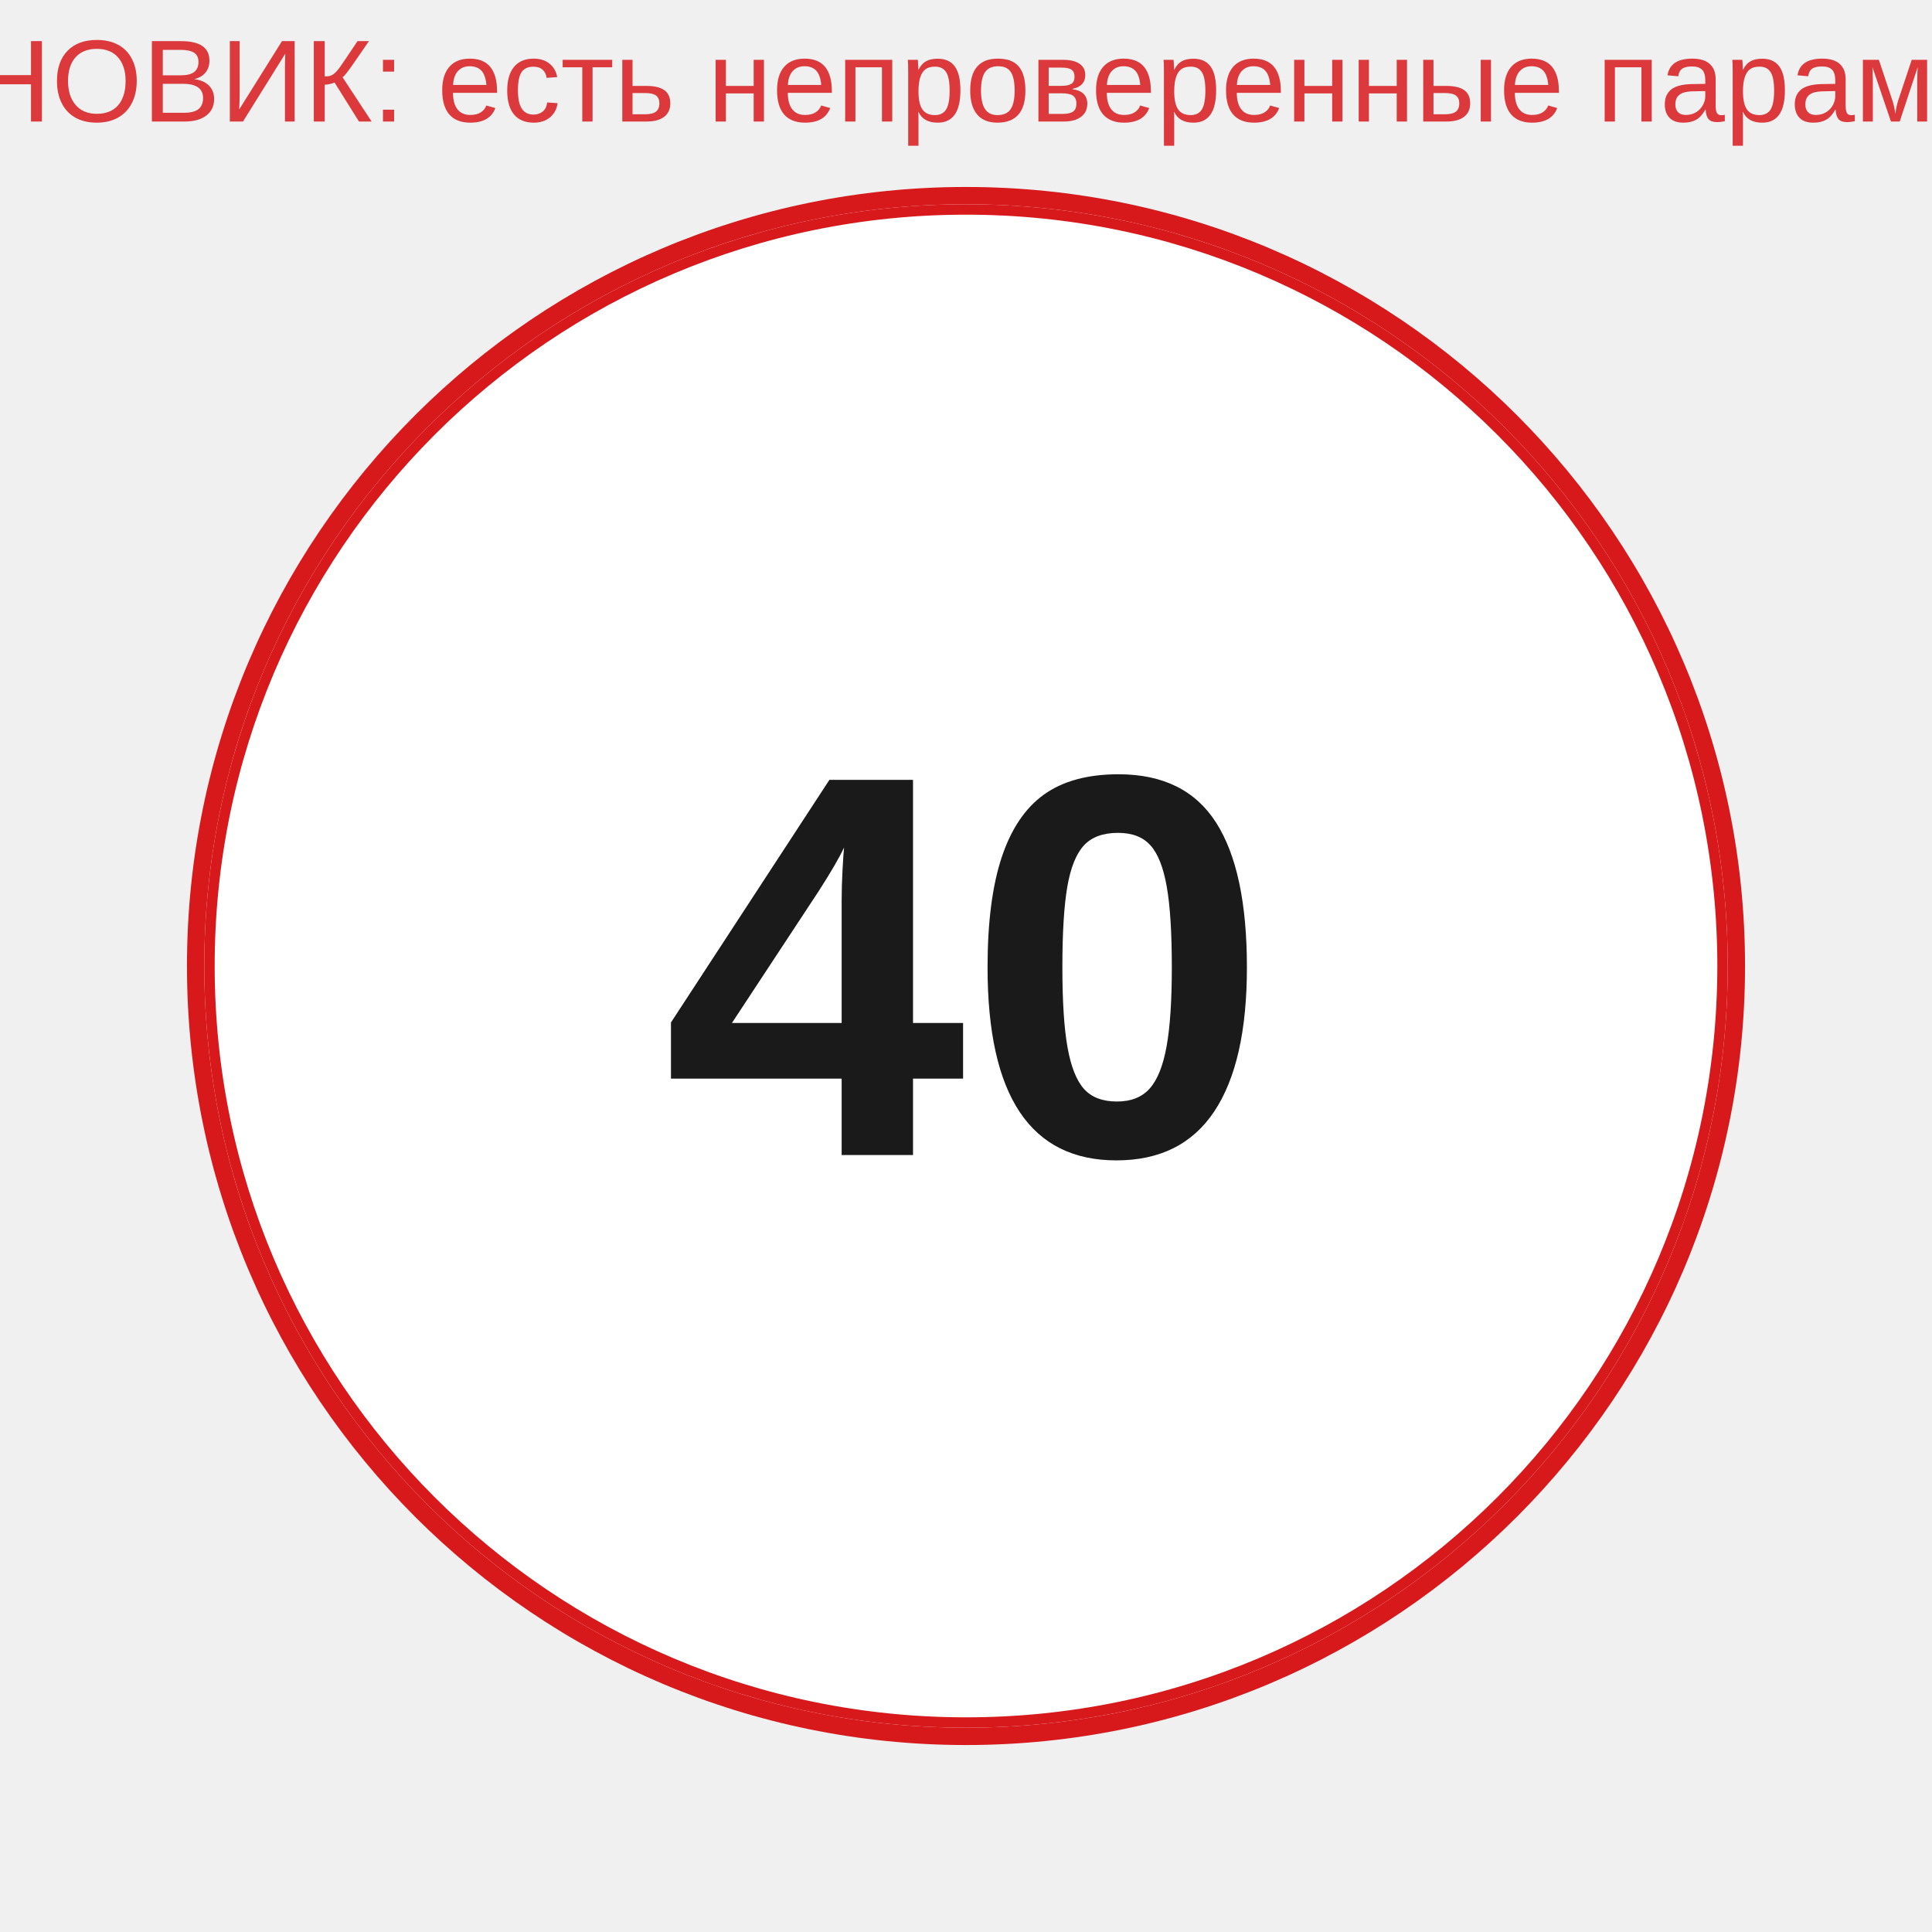
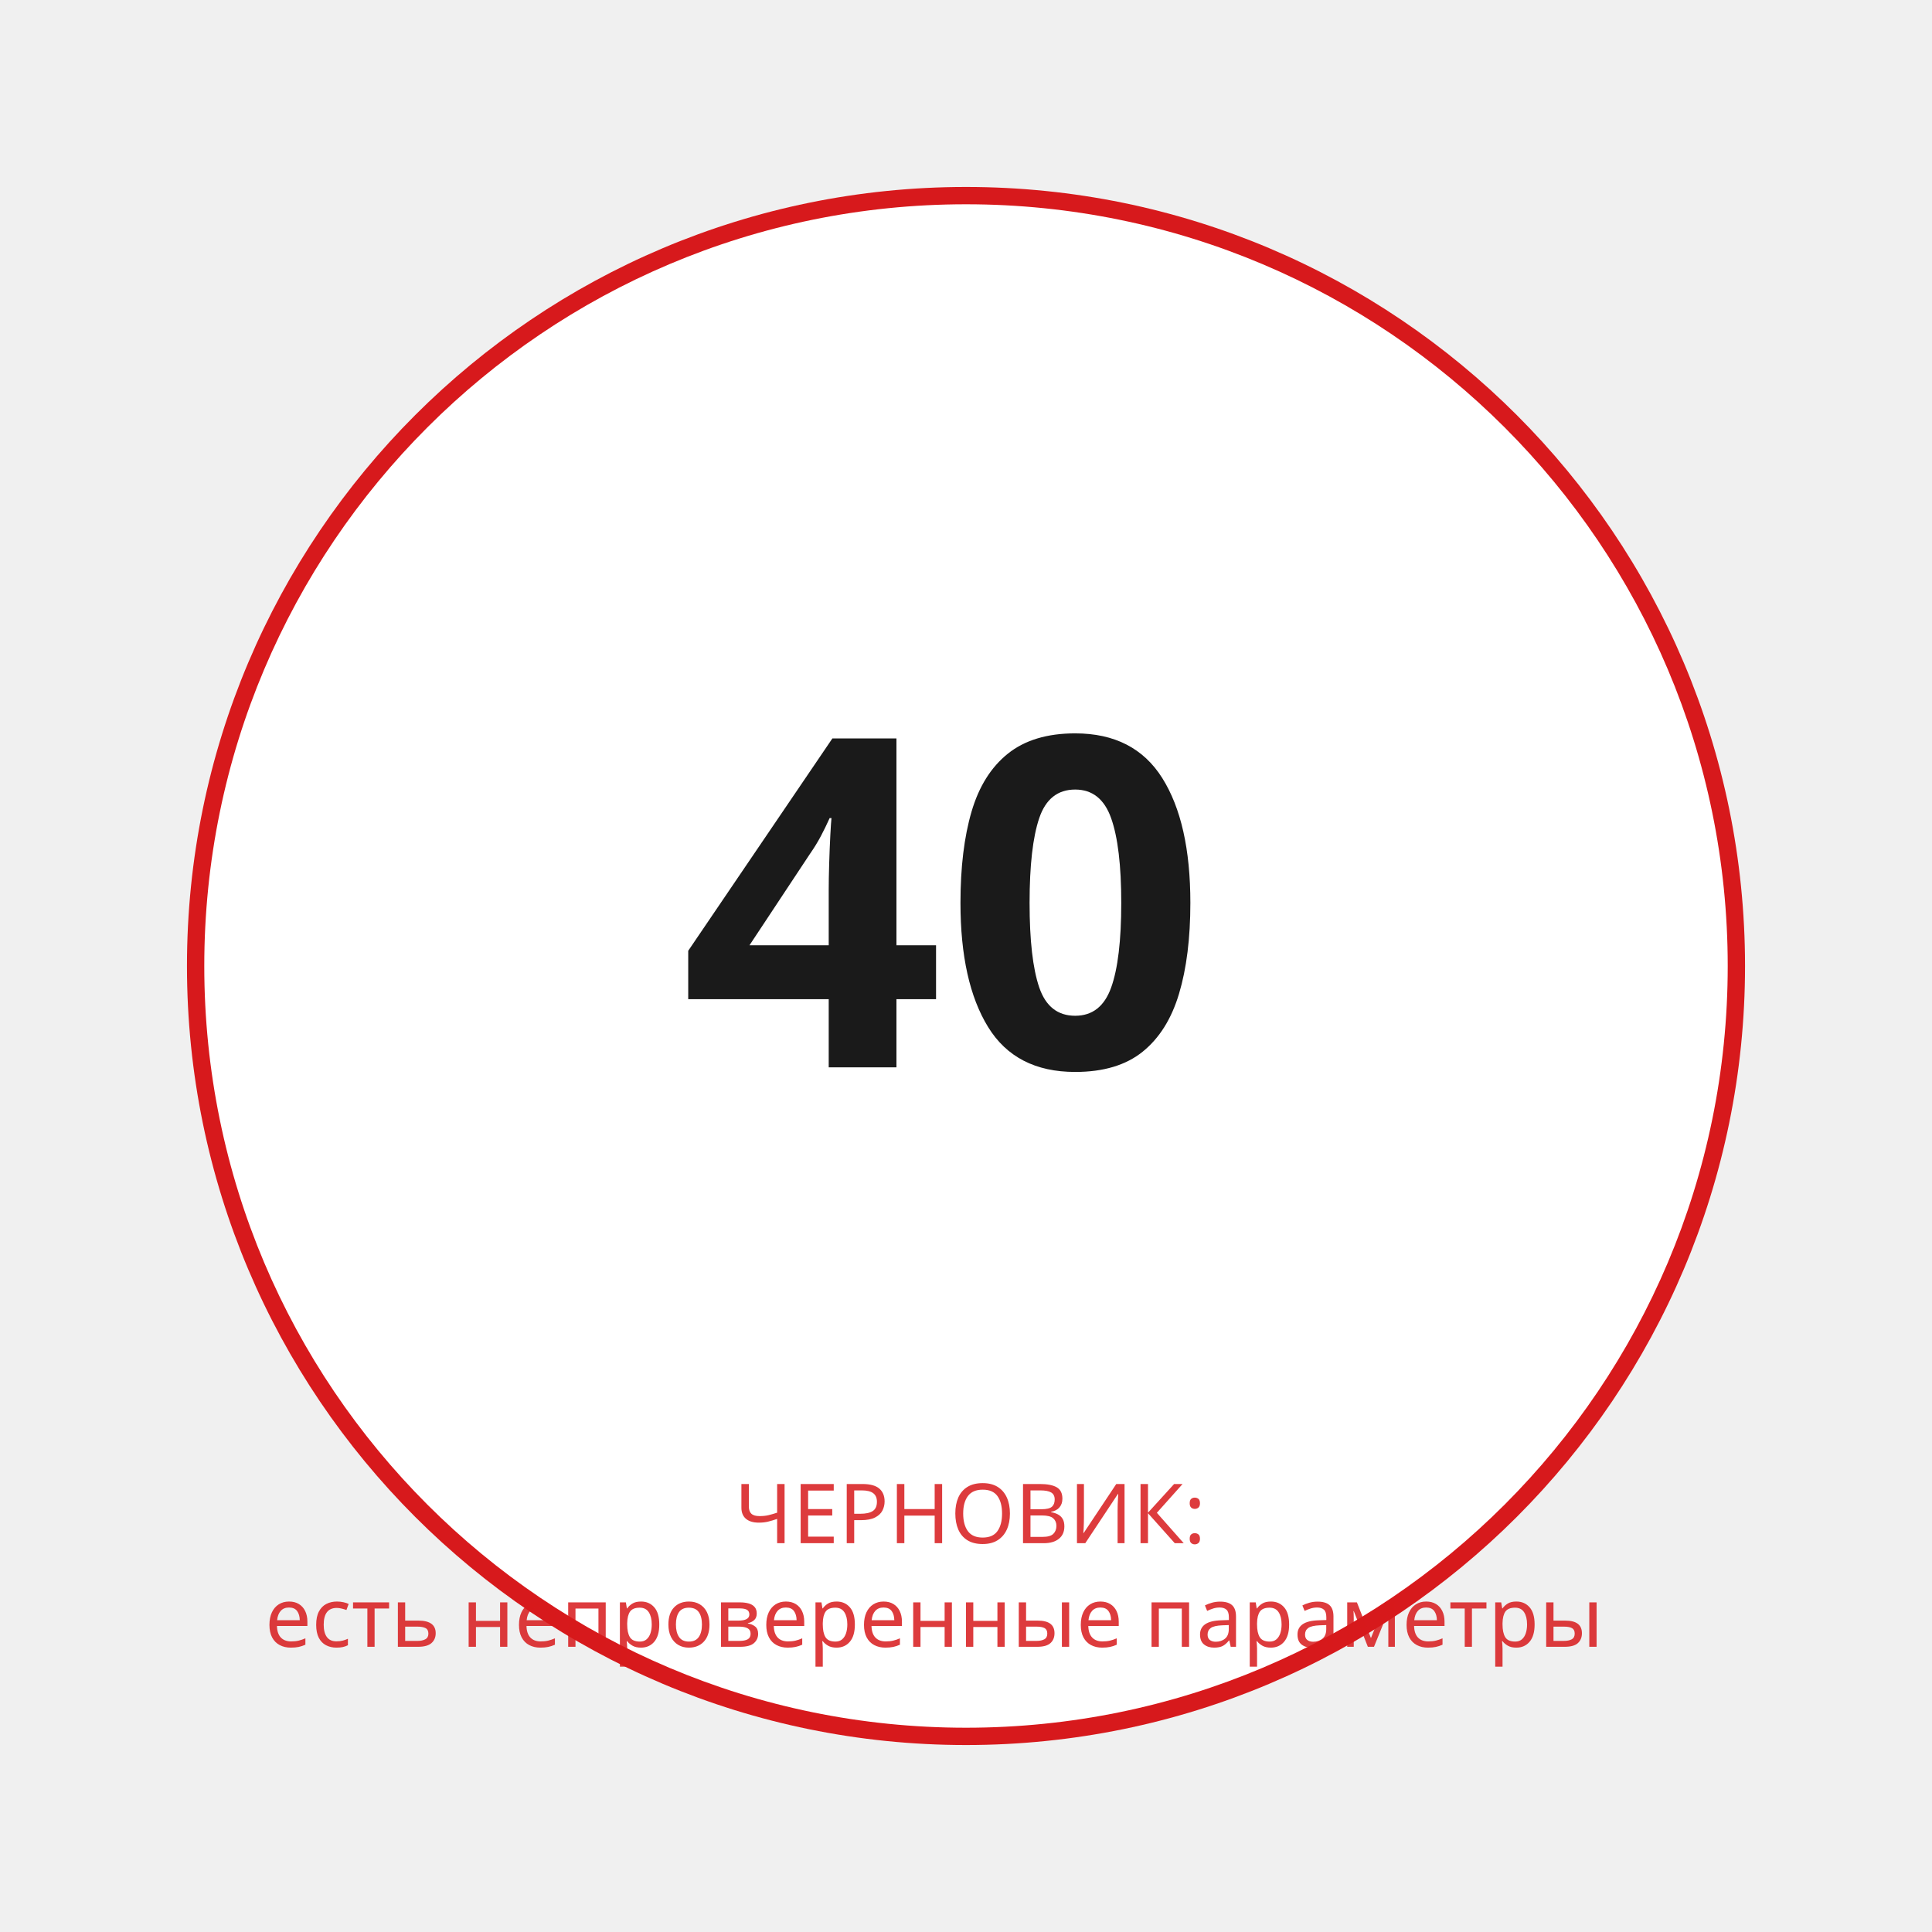
<svg xmlns="http://www.w3.org/2000/svg" viewBox="-558 -558 1116 1116" width="1116mm" height="1116mm">
  <g id="Geometry" transform="scale(1,-1)">
    <g id="Layer-Outline">
      <path d="M450 0 A450 450 0 0 1 0 450 A450 450 0 0 1 -450 0 A450 450 0 0 1 0 -450 A450 450 0 0 1 450 0 Z" fill="#D7191C" stroke="none" />
    </g>
    <g id="Layer-OuterBorder">
      <path d="M440 0 A440 440 0 0 1 0 440 A440 440 0 0 1 -440 0 A440 440 0 0 1 0 -440 A440 440 0 0 1 440 0 Z" fill="#FFFFFF" stroke="none" />
    </g>
-     <g id="Layer-InnerBorder">
-       <path d="M437 0 A437 437 0 0 1 0 437 A437 437 0 0 1 -437 0 A437 437 0 0 1 0 -437 A437 437 0 0 1 437 0 Z" fill="none" stroke="#D7191C" stroke-width="6" />
-     </g>
  </g>
  <g id="Layer-Text">
-     <text x="0" y="0" font-family="Arial Bold, Liberation Sans, sans-serif" font-weight="bold" font-size="315" text-anchor="middle" dominant-baseline="central" fill="#1A1A1A">40</text>
+     <text x="-164.989" y="58.545" font-family="Arial Bold, Liberation Sans Bold, sans-serif" font-weight="bold" font-size="266.112" fill="#1A1A1A">40</text>
  </g>
  <g id="DraftWatermark">
-     <text x="0" y="-487.8" text-anchor="middle" font-family="Arial, Liberation Sans, sans-serif" font-size="67.5" fill="#D7191C" fill-opacity="0.85">ЧЕРНОВИК: есть непроверенные параметры</text>
+     <text x="-133.564" y="333.412" font-family="Arial Bold, Liberation Sans Bold, sans-serif" font-size="47.872" fill="#D7191C" fill-opacity="0.85">ЧЕРНОВИК:</text>
+     <text x="-405" y="393.252" font-family="Arial Bold, Liberation Sans Bold, sans-serif" font-size="47.872" fill="#D7191C" fill-opacity="0.85">есть непроверенные параметры</text>
  </g>
</svg>
